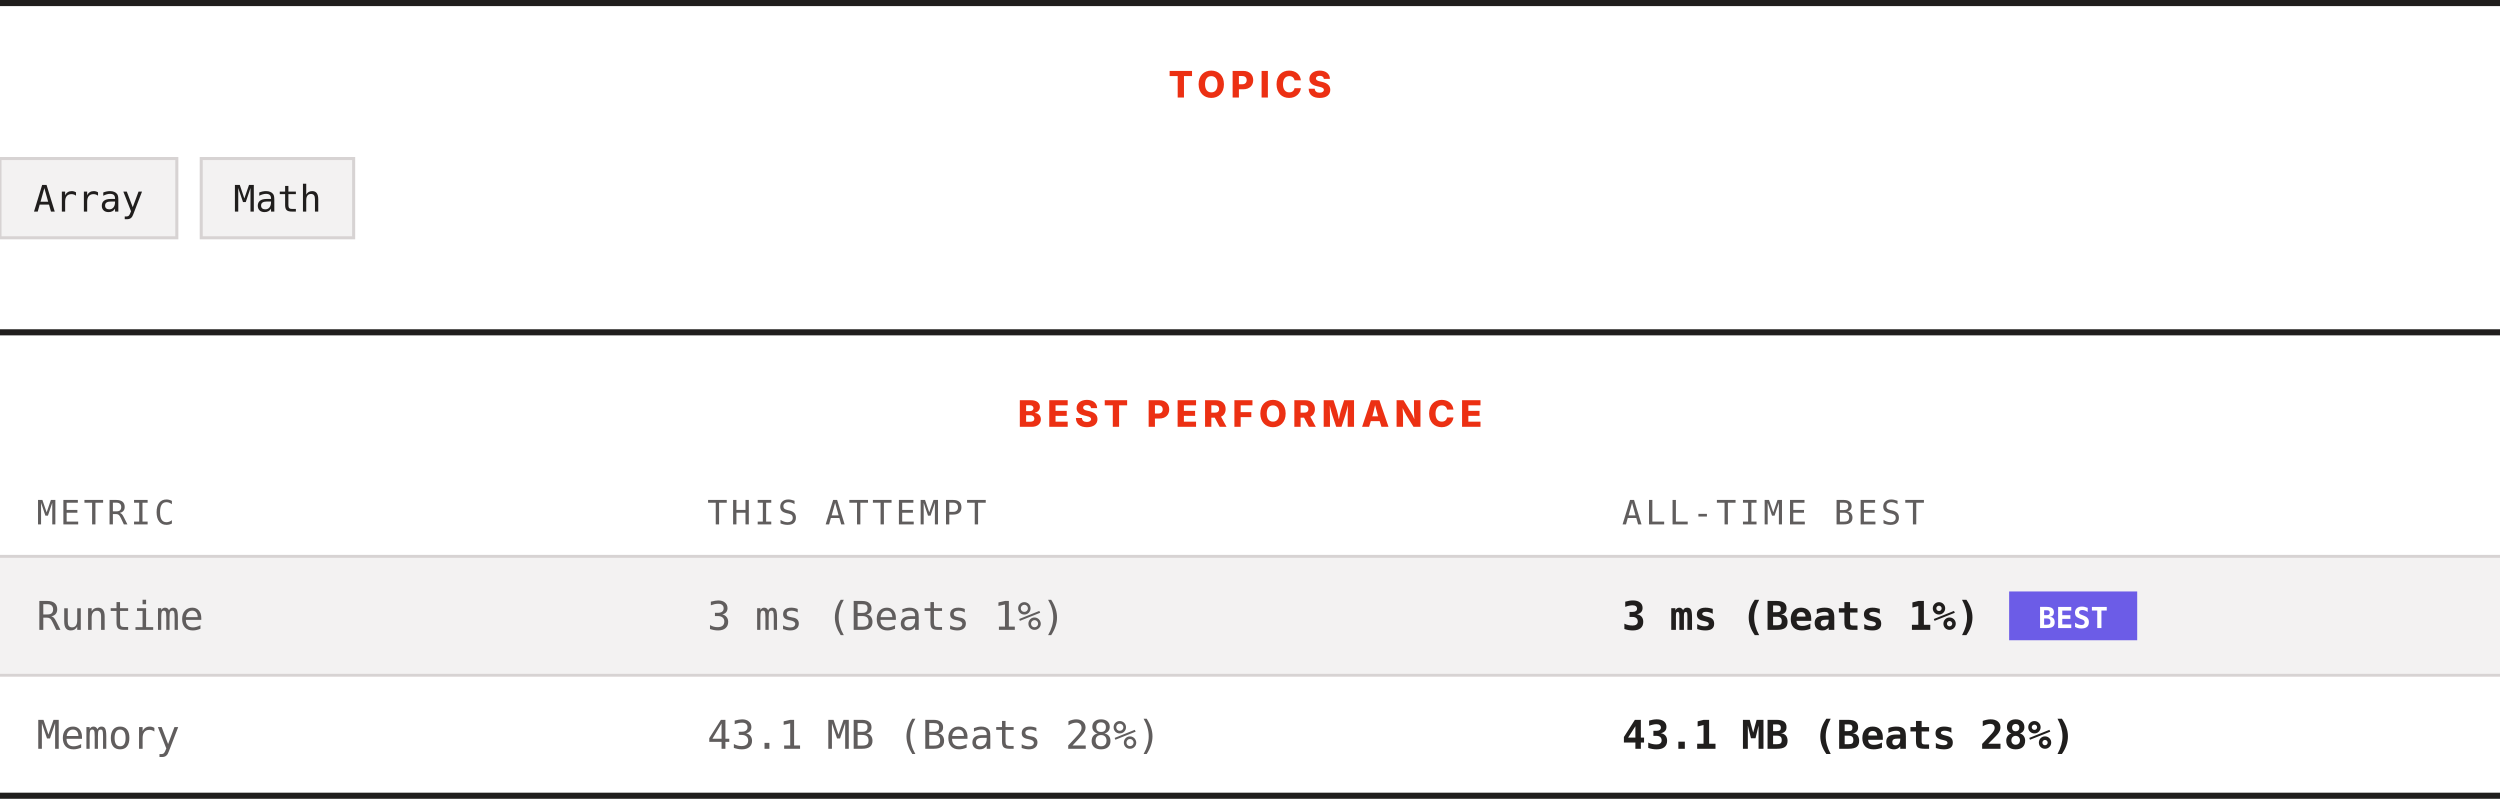
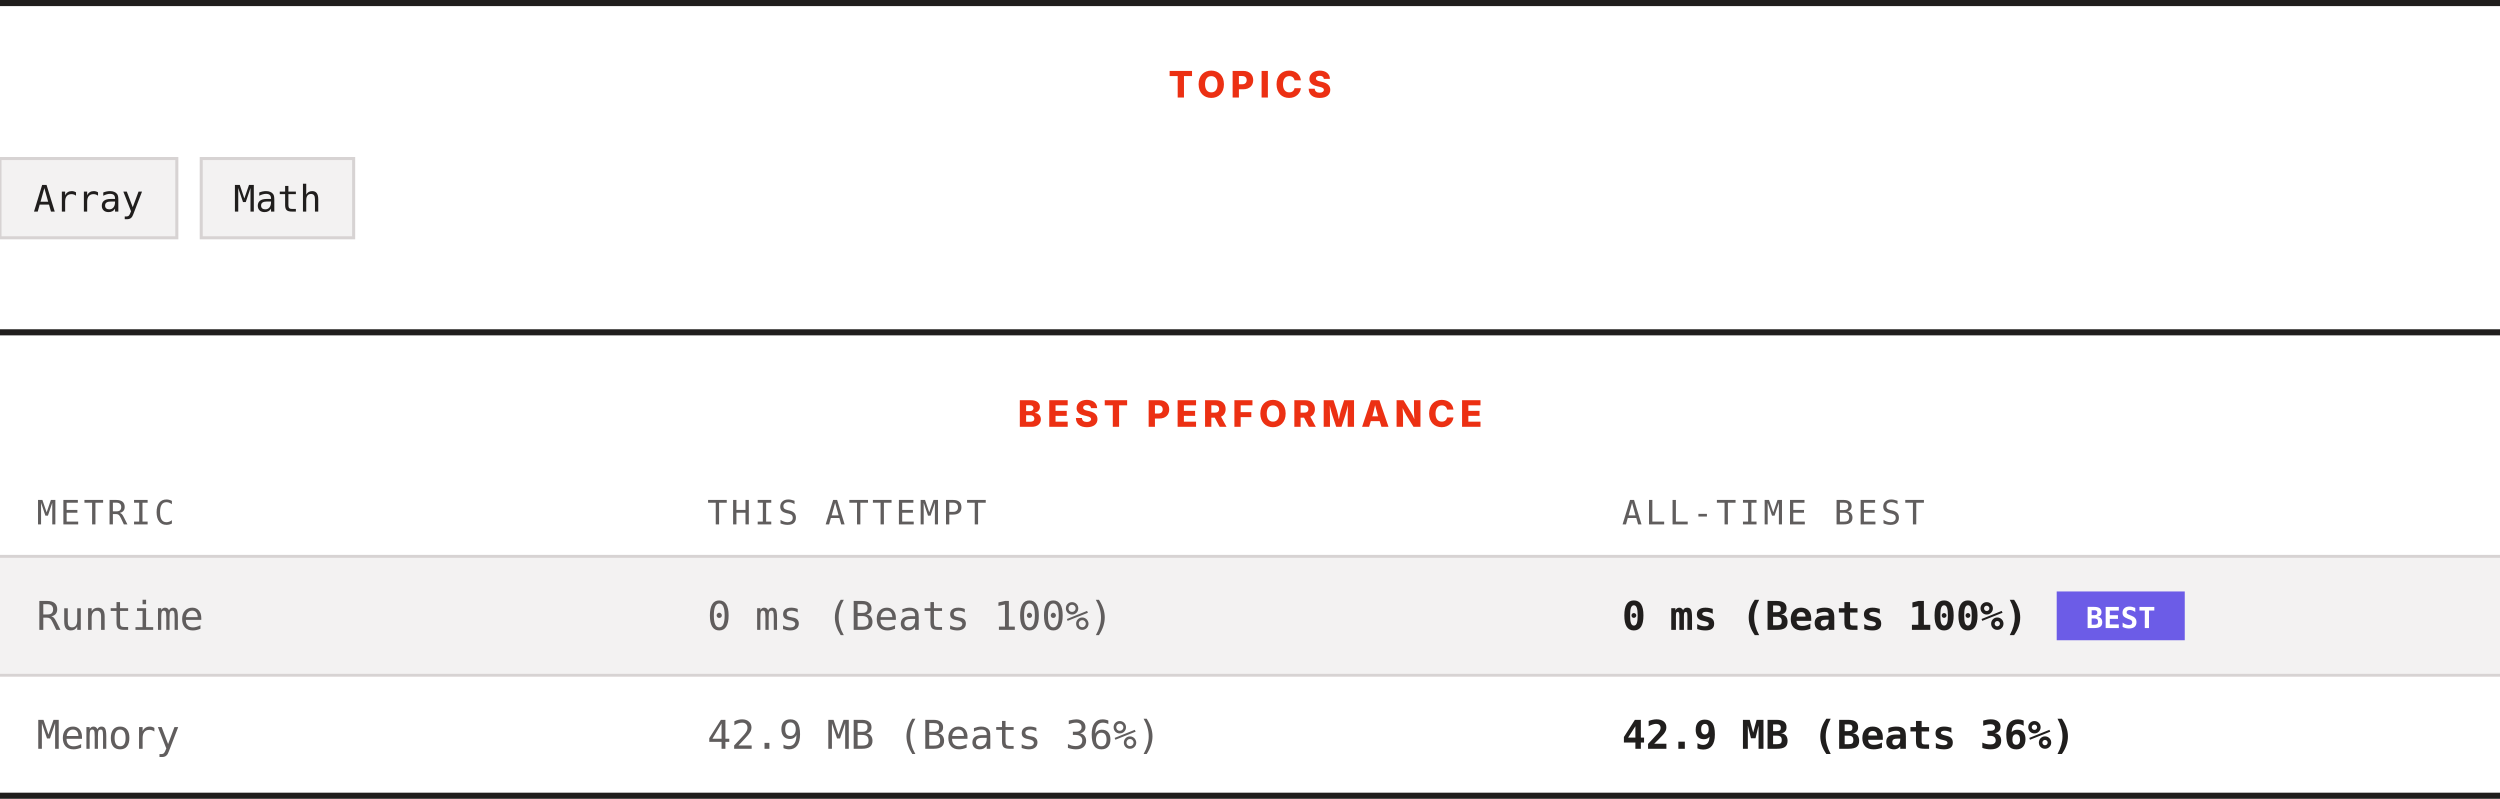
<svg xmlns="http://www.w3.org/2000/svg" width="820" height="262" viewBox="0 0 820 262" role="img" aria-label="Topics and best performance">
  <rect width="820" height="262" fill="#ffffff" />
  <rect x="0" y="0" width="820" height="2" fill="#201e1d" />
  <text x="410" y="32" text-anchor="middle" font-family="Archivo, system-ui, -apple-system, Segoe UI, sans-serif" font-size="12" font-weight="800" letter-spacing="1.68" fill="#ec3013">TOPICS</text>
  <rect x="0" y="52" width="58" height="26" fill="#f3f2f2" stroke="#d7d3d3" />
  <text x="29" y="69.4" text-anchor="middle" font-family="ui-monospace, SFMono-Regular, Menlo, Consolas, monospace" font-size="12" fill="#201e1d">Array</text>
  <rect x="66" y="52" width="50" height="26" fill="#f3f2f2" stroke="#d7d3d3" />
  <text x="91" y="69.4" text-anchor="middle" font-family="ui-monospace, SFMono-Regular, Menlo, Consolas, monospace" font-size="12" fill="#201e1d">Math</text>
  <rect x="0" y="108" width="820" height="2" fill="#201e1d" />
  <text x="410" y="140" text-anchor="middle" font-family="Archivo, system-ui, -apple-system, Segoe UI, sans-serif" font-size="12" font-weight="800" letter-spacing="1.68" fill="#ec3013">BEST PERFORMANCE</text>
  <text x="12" y="172" font-family="ui-monospace, SFMono-Regular, Menlo, Consolas, monospace" font-size="11" letter-spacing="1.1" fill="#605d5d">METRIC</text>
  <text x="232" y="172" font-family="ui-monospace, SFMono-Regular, Menlo, Consolas, monospace" font-size="11" letter-spacing="1.1" fill="#605d5d">THIS ATTEMPT</text>
  <text x="532" y="172" font-family="ui-monospace, SFMono-Regular, Menlo, Consolas, monospace" font-size="11" letter-spacing="1.1" fill="#605d5d">ALL-TIME BEST</text>
  <rect x="0" y="182" width="820" height="1" fill="#d7d3d3" />
  <rect x="0" y="183" width="820" height="38" fill="#f3f2f2" />
  <text x="12" y="206.6" font-family="ui-monospace, SFMono-Regular, Menlo, Consolas, monospace" font-size="13" fill="#605d5d">Runtime</text>
-   <text x="232" y="206.6" font-family="ui-monospace, SFMono-Regular, Menlo, Consolas, monospace" font-size="13" fill="#605d5d">3 ms (Beats 1%)</text>
-   <text x="532" y="206.6" font-family="ui-monospace, SFMono-Regular, Menlo, Consolas, monospace" font-size="13" font-weight="700" fill="#201e1d">3 ms (Beats 1%)</text>
-   <rect x="659" y="194" width="42" height="16" fill="#6c5ce7" />
-   <text x="680" y="206" text-anchor="middle" font-family="ui-monospace, SFMono-Regular, Menlo, Consolas, monospace" font-size="9.5" font-weight="700" fill="#ffffff">BEST</text>
+   <text x="232" y="206.6" font-family="ui-monospace, SFMono-Regular, Menlo, Consolas, monospace" font-size="13" fill="#605d5d">0 ms (Beats 100%)</text>
+   <text x="532" y="206.6" font-family="ui-monospace, SFMono-Regular, Menlo, Consolas, monospace" font-size="13" font-weight="700" fill="#201e1d">0 ms (Beats 100%)</text>
+   <rect x="674.6" y="194" width="42" height="16" fill="#6c5ce7" />
+   <text x="695.6" y="206" text-anchor="middle" font-family="ui-monospace, SFMono-Regular, Menlo, Consolas, monospace" font-size="9.5" font-weight="700" fill="#ffffff">BEST</text>
  <rect x="0" y="221" width="820" height="1" fill="#d7d3d3" />
  <rect x="0" y="222" width="820" height="38" fill="#ffffff" />
  <text x="12" y="245.6" font-family="ui-monospace, SFMono-Regular, Menlo, Consolas, monospace" font-size="13" fill="#605d5d">Memory</text>
-   <text x="232" y="245.6" font-family="ui-monospace, SFMono-Regular, Menlo, Consolas, monospace" font-size="13" fill="#605d5d">43.1 MB (Beats 28%)</text>
-   <text x="532" y="245.6" font-family="ui-monospace, SFMono-Regular, Menlo, Consolas, monospace" font-size="13" font-weight="700" fill="#201e1d">43.1 MB (Beats 28%)</text>
+   <text x="232" y="245.6" font-family="ui-monospace, SFMono-Regular, Menlo, Consolas, monospace" font-size="13" fill="#605d5d">42.9 MB (Beats 36%)</text>
+   <text x="532" y="245.6" font-family="ui-monospace, SFMono-Regular, Menlo, Consolas, monospace" font-size="13" font-weight="700" fill="#201e1d">42.9 MB (Beats 36%)</text>
  <rect x="0" y="260" width="820" height="2" fill="#201e1d" />
</svg>
